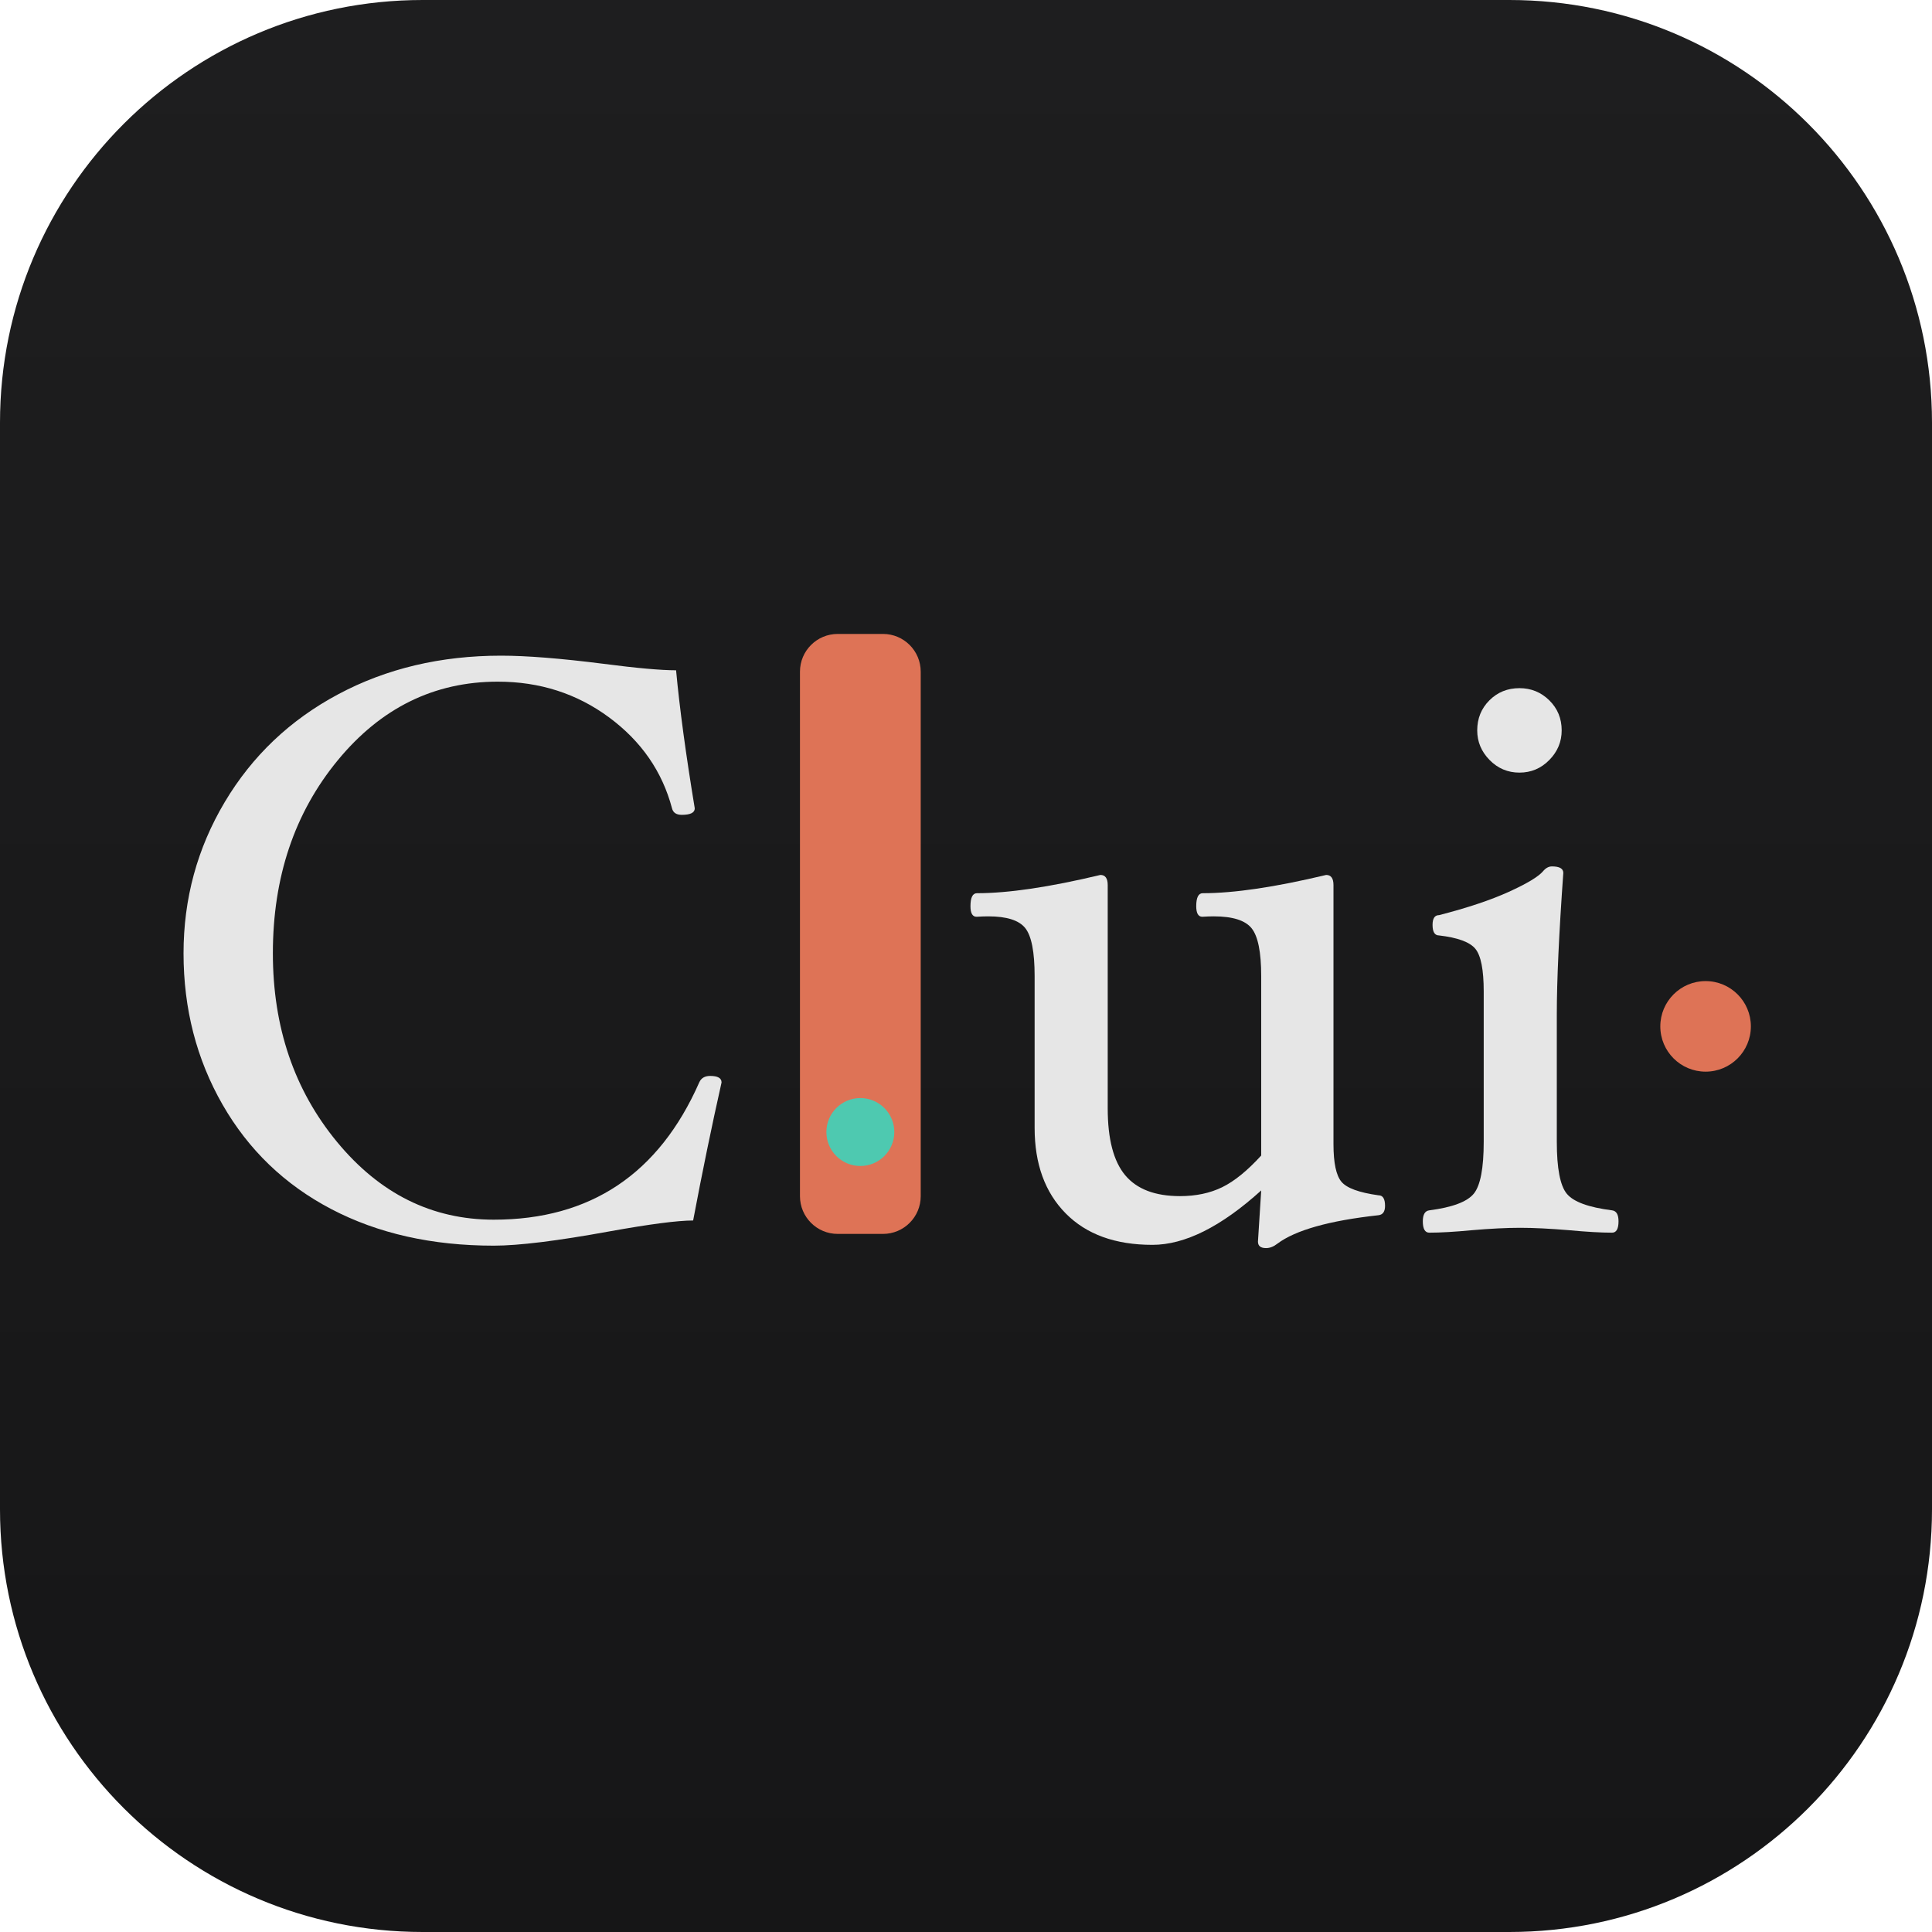
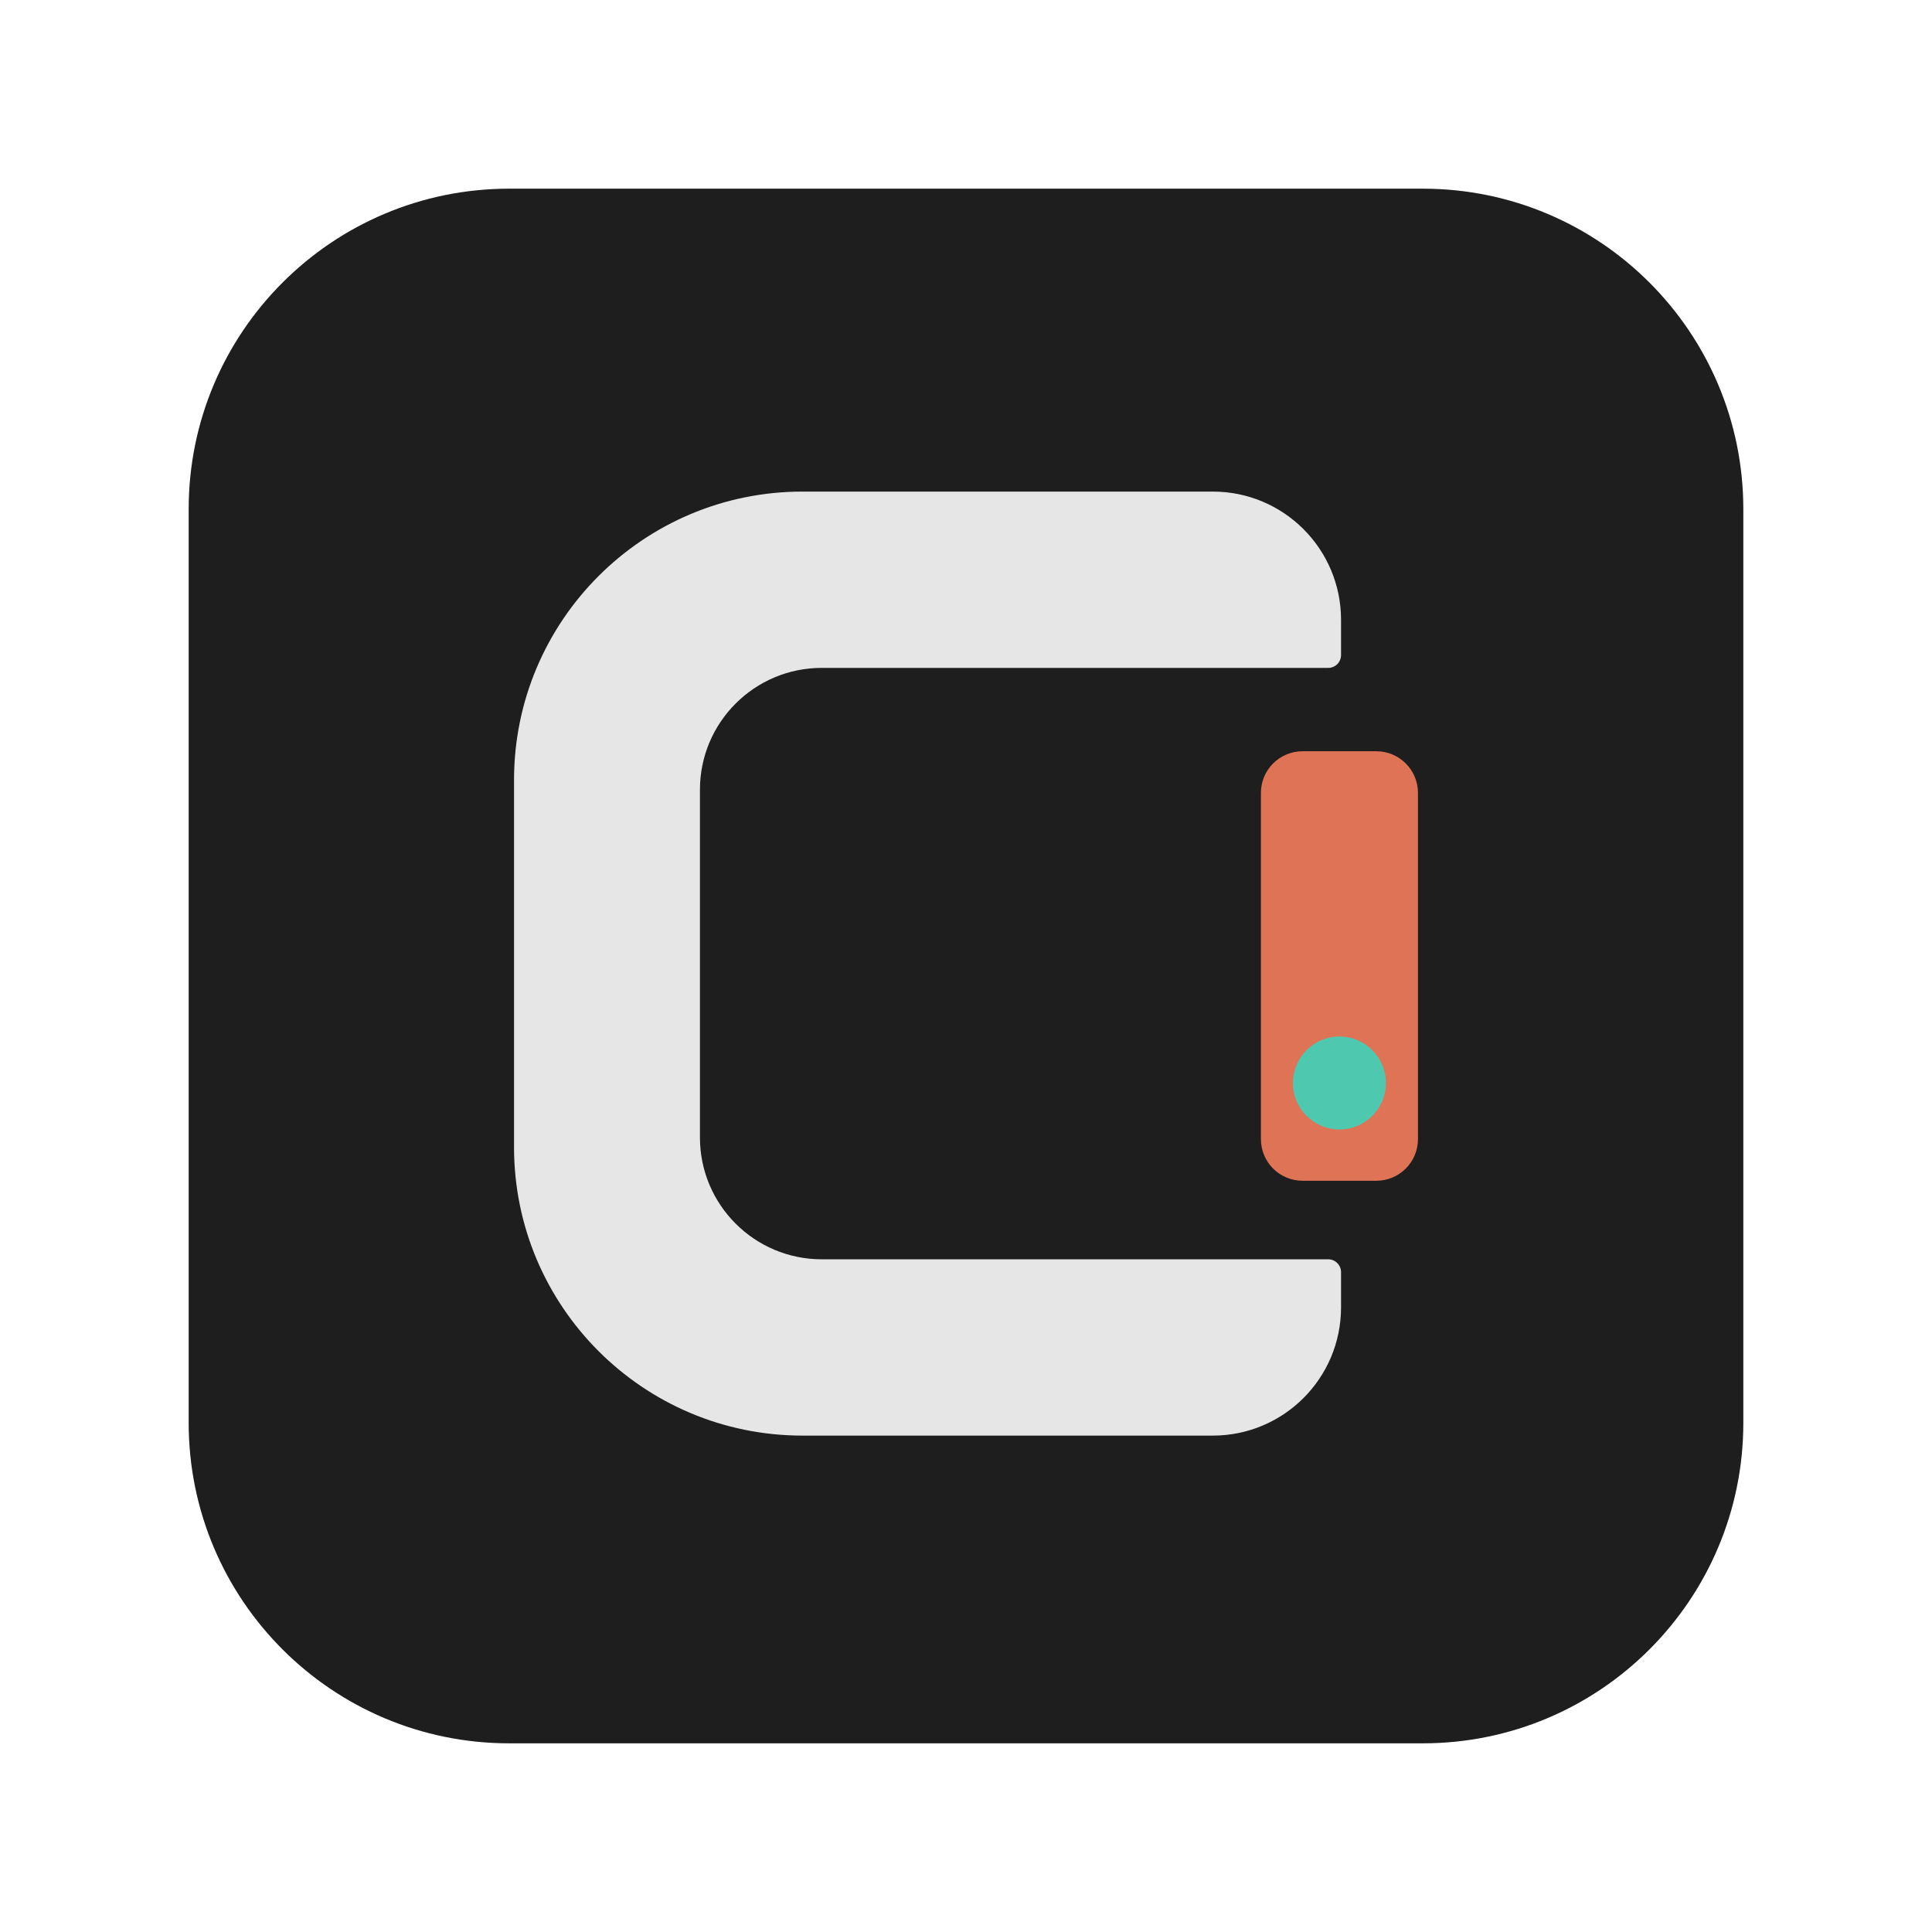
- <svg xmlns="http://www.w3.org/2000/svg" viewBox="0 0 512 512" role="img" aria-label="Clui">
-   <defs>
-     <linearGradient id="bgGrad31" x1="0" y1="0" x2="0" y2="1">
-       <stop offset="0" stop-color="#1e1e1f" />
-       <stop offset="1" stop-color="#161617" />
-     </linearGradient>
-   </defs>
-   <g id="bg">
-     <rect x="0" y="0" width="512" height="512" rx="112" ry="112" fill="url(#bgGrad31)" />
-   </g>
-   <g id="wordmark" transform="matrix(0.107608 0 0 -0.107608 38.95531 325.3792)" fill="#e6e6e6">
-     <path transform="translate(0.0 0)" d="M1415 358Q1379 198 1345 18Q1288 18 1138 -9Q946 -44 854 -44Q626 -44 454.0 46.0Q282 136 186.0 303.5Q90 471 90 676Q90 878 191.5 1048.5Q293 1219 471.0 1314.0Q649 1409 872 1409Q966 1409 1124 1389Q1247 1373 1303 1373Q1316 1233 1349 1033Q1349 1017 1317 1017Q1297 1017 1293 1033Q1257 1169 1138.0 1257.0Q1019 1345 864 1345Q629 1345 469.5 1151.0Q310 957 310 676Q310 403 468.0 211.5Q626 20 854 20Q1211 20 1360 358Q1367 374 1387 374Q1415 374 1415 358Z" />
-     <path transform="translate(2026.0 0)" d="M1023 54Q1023 33 1007 31Q825 11 758 -39Q744 -50 730 -50Q710 -50 710 -34L718 92Q570 -42 450 -42Q313 -42 236.5 35.5Q160 113 160 246V620Q160 709 137.0 738.0Q114 767 46 767Q33 767 17 766Q2 766 2 792Q2 824 18 824Q134 824 322 869Q340 869 340 844V294Q340 181 383.0 129.5Q426 78 518 78Q577 78 622.0 100.0Q667 122 718 178V620Q718 708 694.5 737.5Q671 767 601 767Q589 767 573 766Q558 766 558 792Q558 824 574 824Q690 824 878 869Q896 869 896 844V206Q896 137 915.5 113.5Q935 90 1007 80Q1023 80 1023 54Z" />
-     <path transform="translate(3092.0 0)" d="M392 1225Q392 1183 361.5 1152.0Q331 1121 288 1121Q245 1121 214.5 1152.0Q184 1183 184 1225Q184 1269 214.0 1299.0Q244 1329 288 1329Q331 1329 361.5 1299.0Q392 1269 392 1225ZM532 16Q532 -12 516 -12Q475 -12 411 -6Q339 0 290 0Q240 0 170 -6Q107 -12 66 -12Q50 -12 50 16Q50 41 66 43Q151 54 175.5 84.0Q200 114 200 212V582Q200 662 179.5 687.0Q159 712 90 720Q74 720 74 746Q74 770 90 770Q195 797 262.0 827.5Q329 858 346 878Q356 890 368 890Q396 890 396 874Q380 650 380 526V212Q380 114 404.5 84.0Q429 54 516 43Q532 41 532 16Z" />
-   </g>
-   <g id="session">
-     <rect x="212" y="168" width="32" height="159" rx="10" ry="10" fill="#de7356" />
-     <circle cx="228" cy="300" r="9" fill="#4ec9b0" />
-   </g>
-   <g id="dot">
-     <circle cx="452" cy="272" r="12" fill="#de7356" />
+ <svg xmlns="http://www.w3.org/2000/svg" viewBox="0 0 1024 1024" role="img" aria-label="Clui">
+   <rect x="100" y="100" width="824" height="824" rx="169.9" fill="#1e1e1f" />
+   <g transform="translate(100 100) scale(0.849485) translate(-142 -142)">
+     <path d="M345 511A180 180 0 0 1 525 331H781A80 80 0 0 1 861 411V433A8 8 0 0 1 853 441H537A76 76 0 0 0 461 517V734A76 76 0 0 0 537 810H853A8 8 0 0 1 861 818V840A80 80 0 0 1 781 920H525A180 180 0 0 1 345 740Z" fill="#e6e6e6" />
+     <rect x="811" y="493" width="98" height="268" rx="26" fill="#de7356" />
+     <circle cx="860" cy="700" r="29" fill="#4ec9b0" />
  </g>
</svg>
